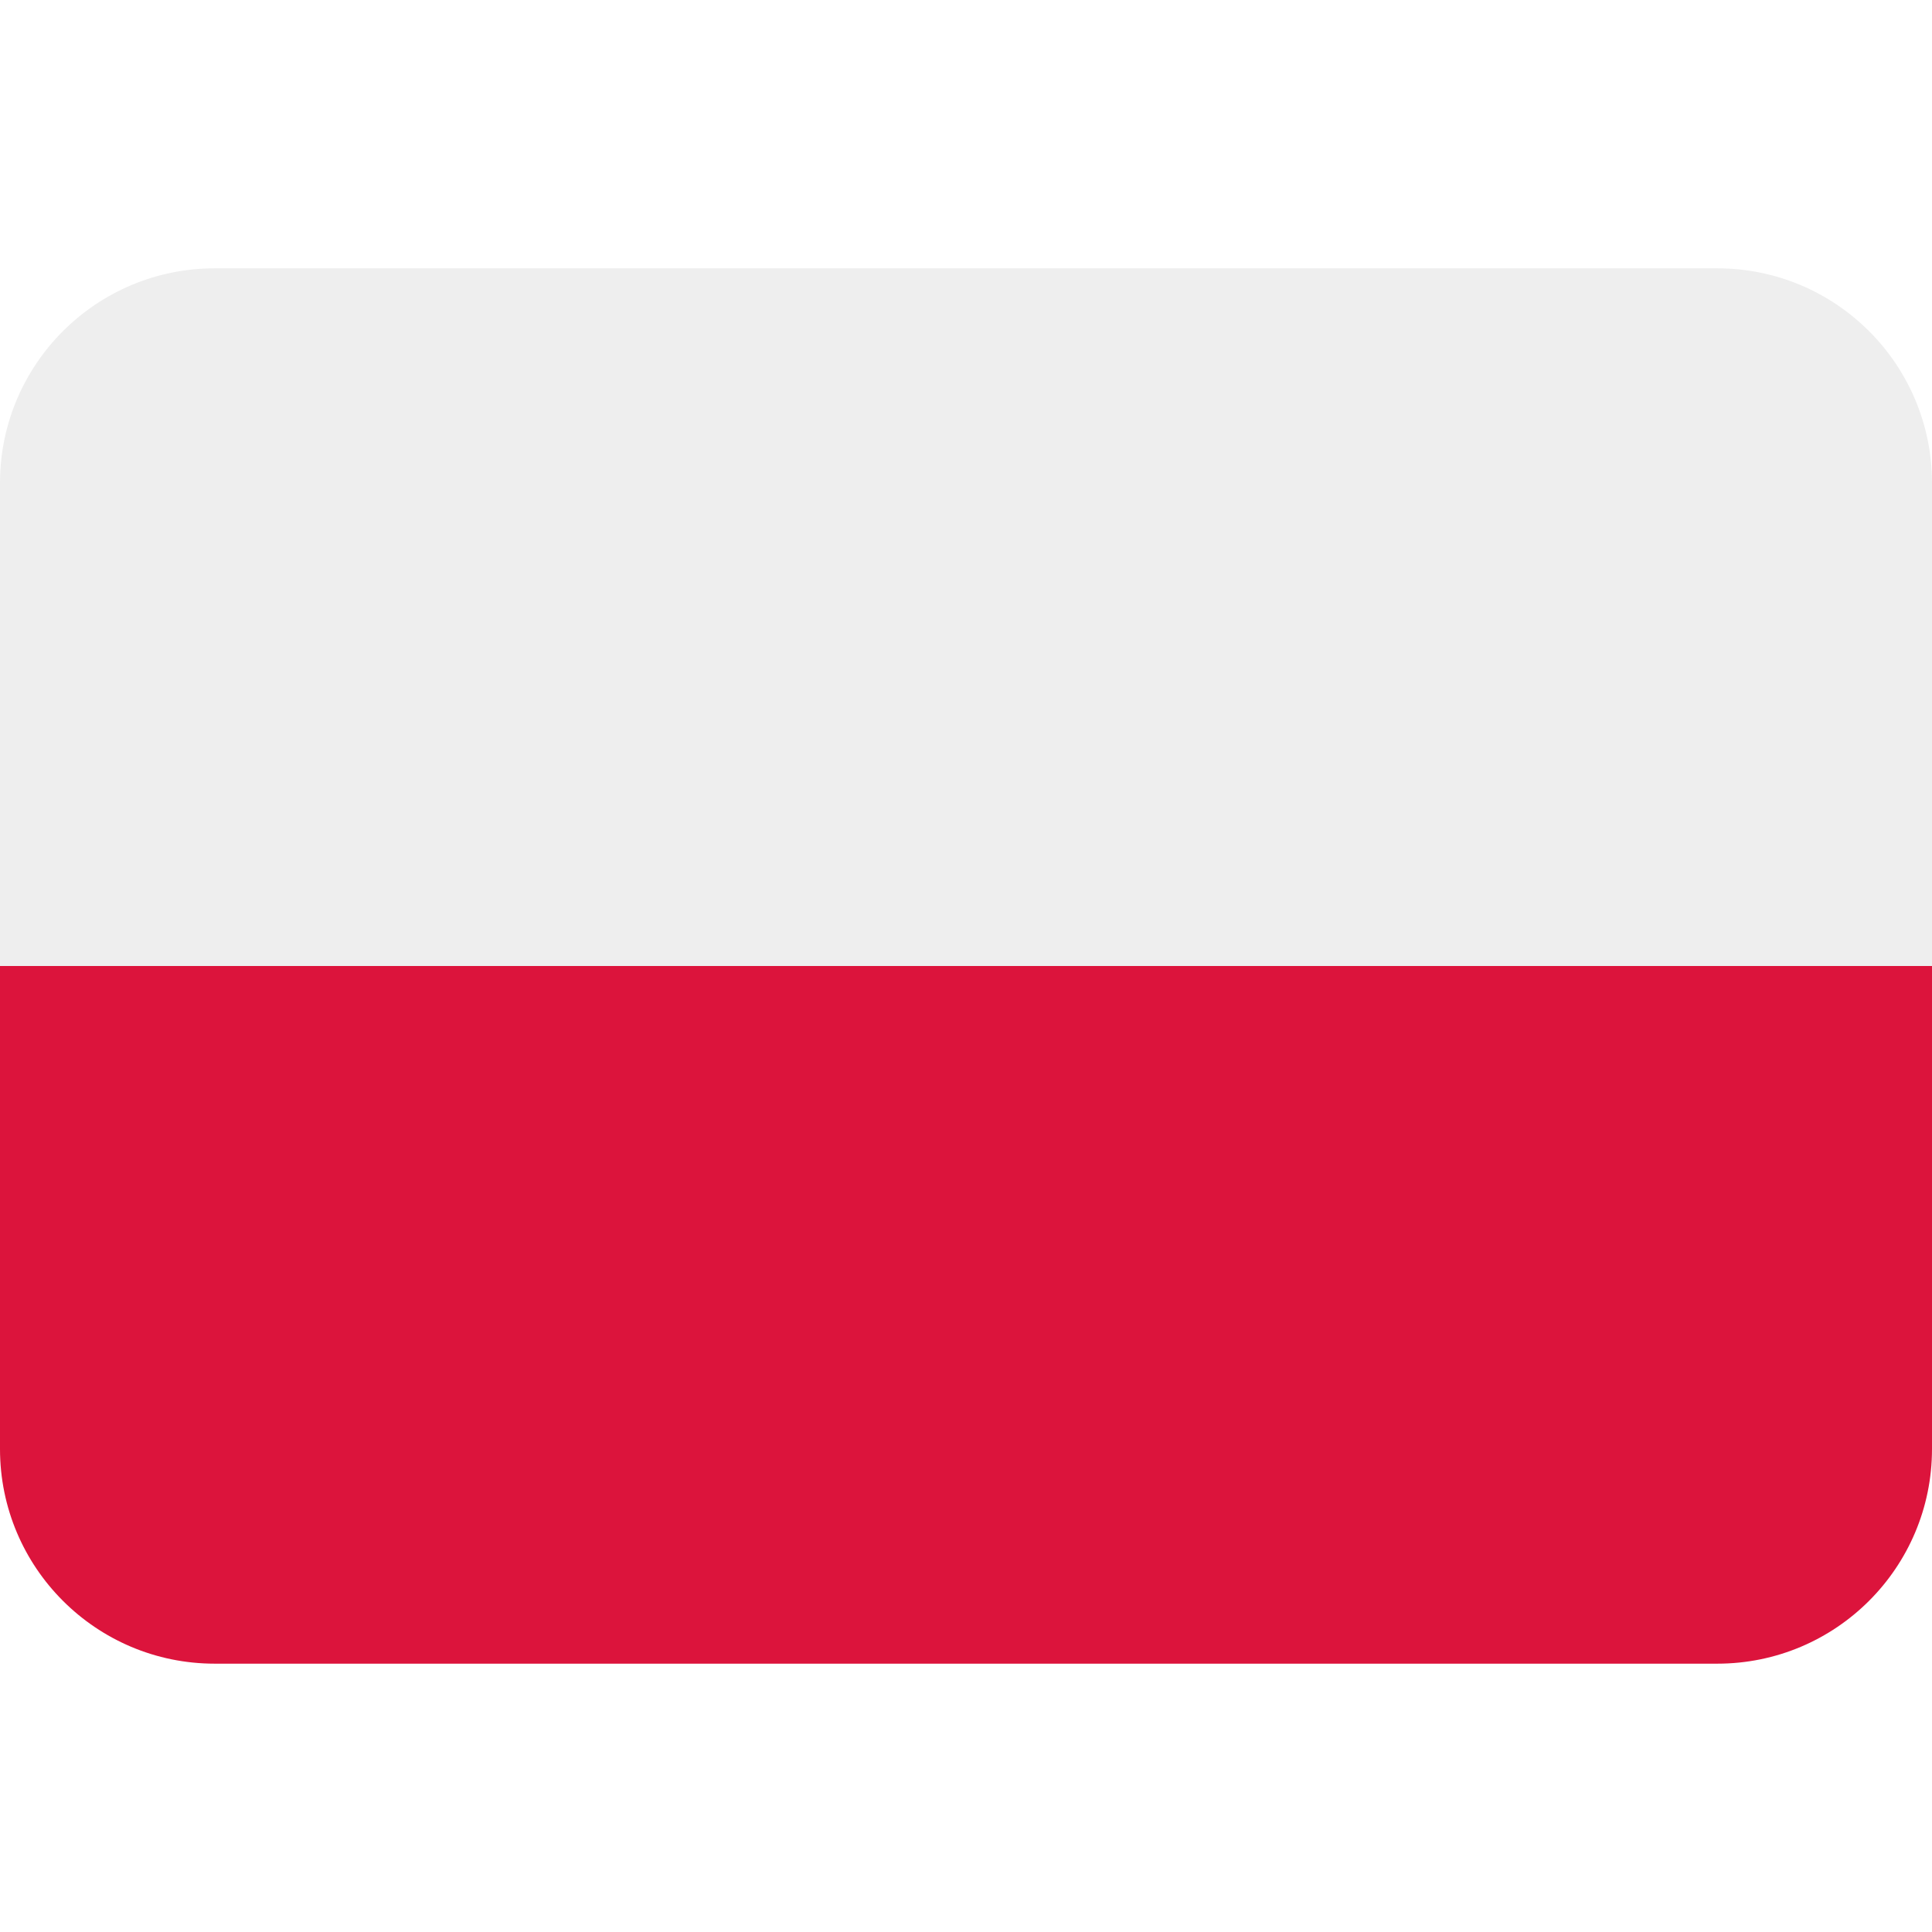
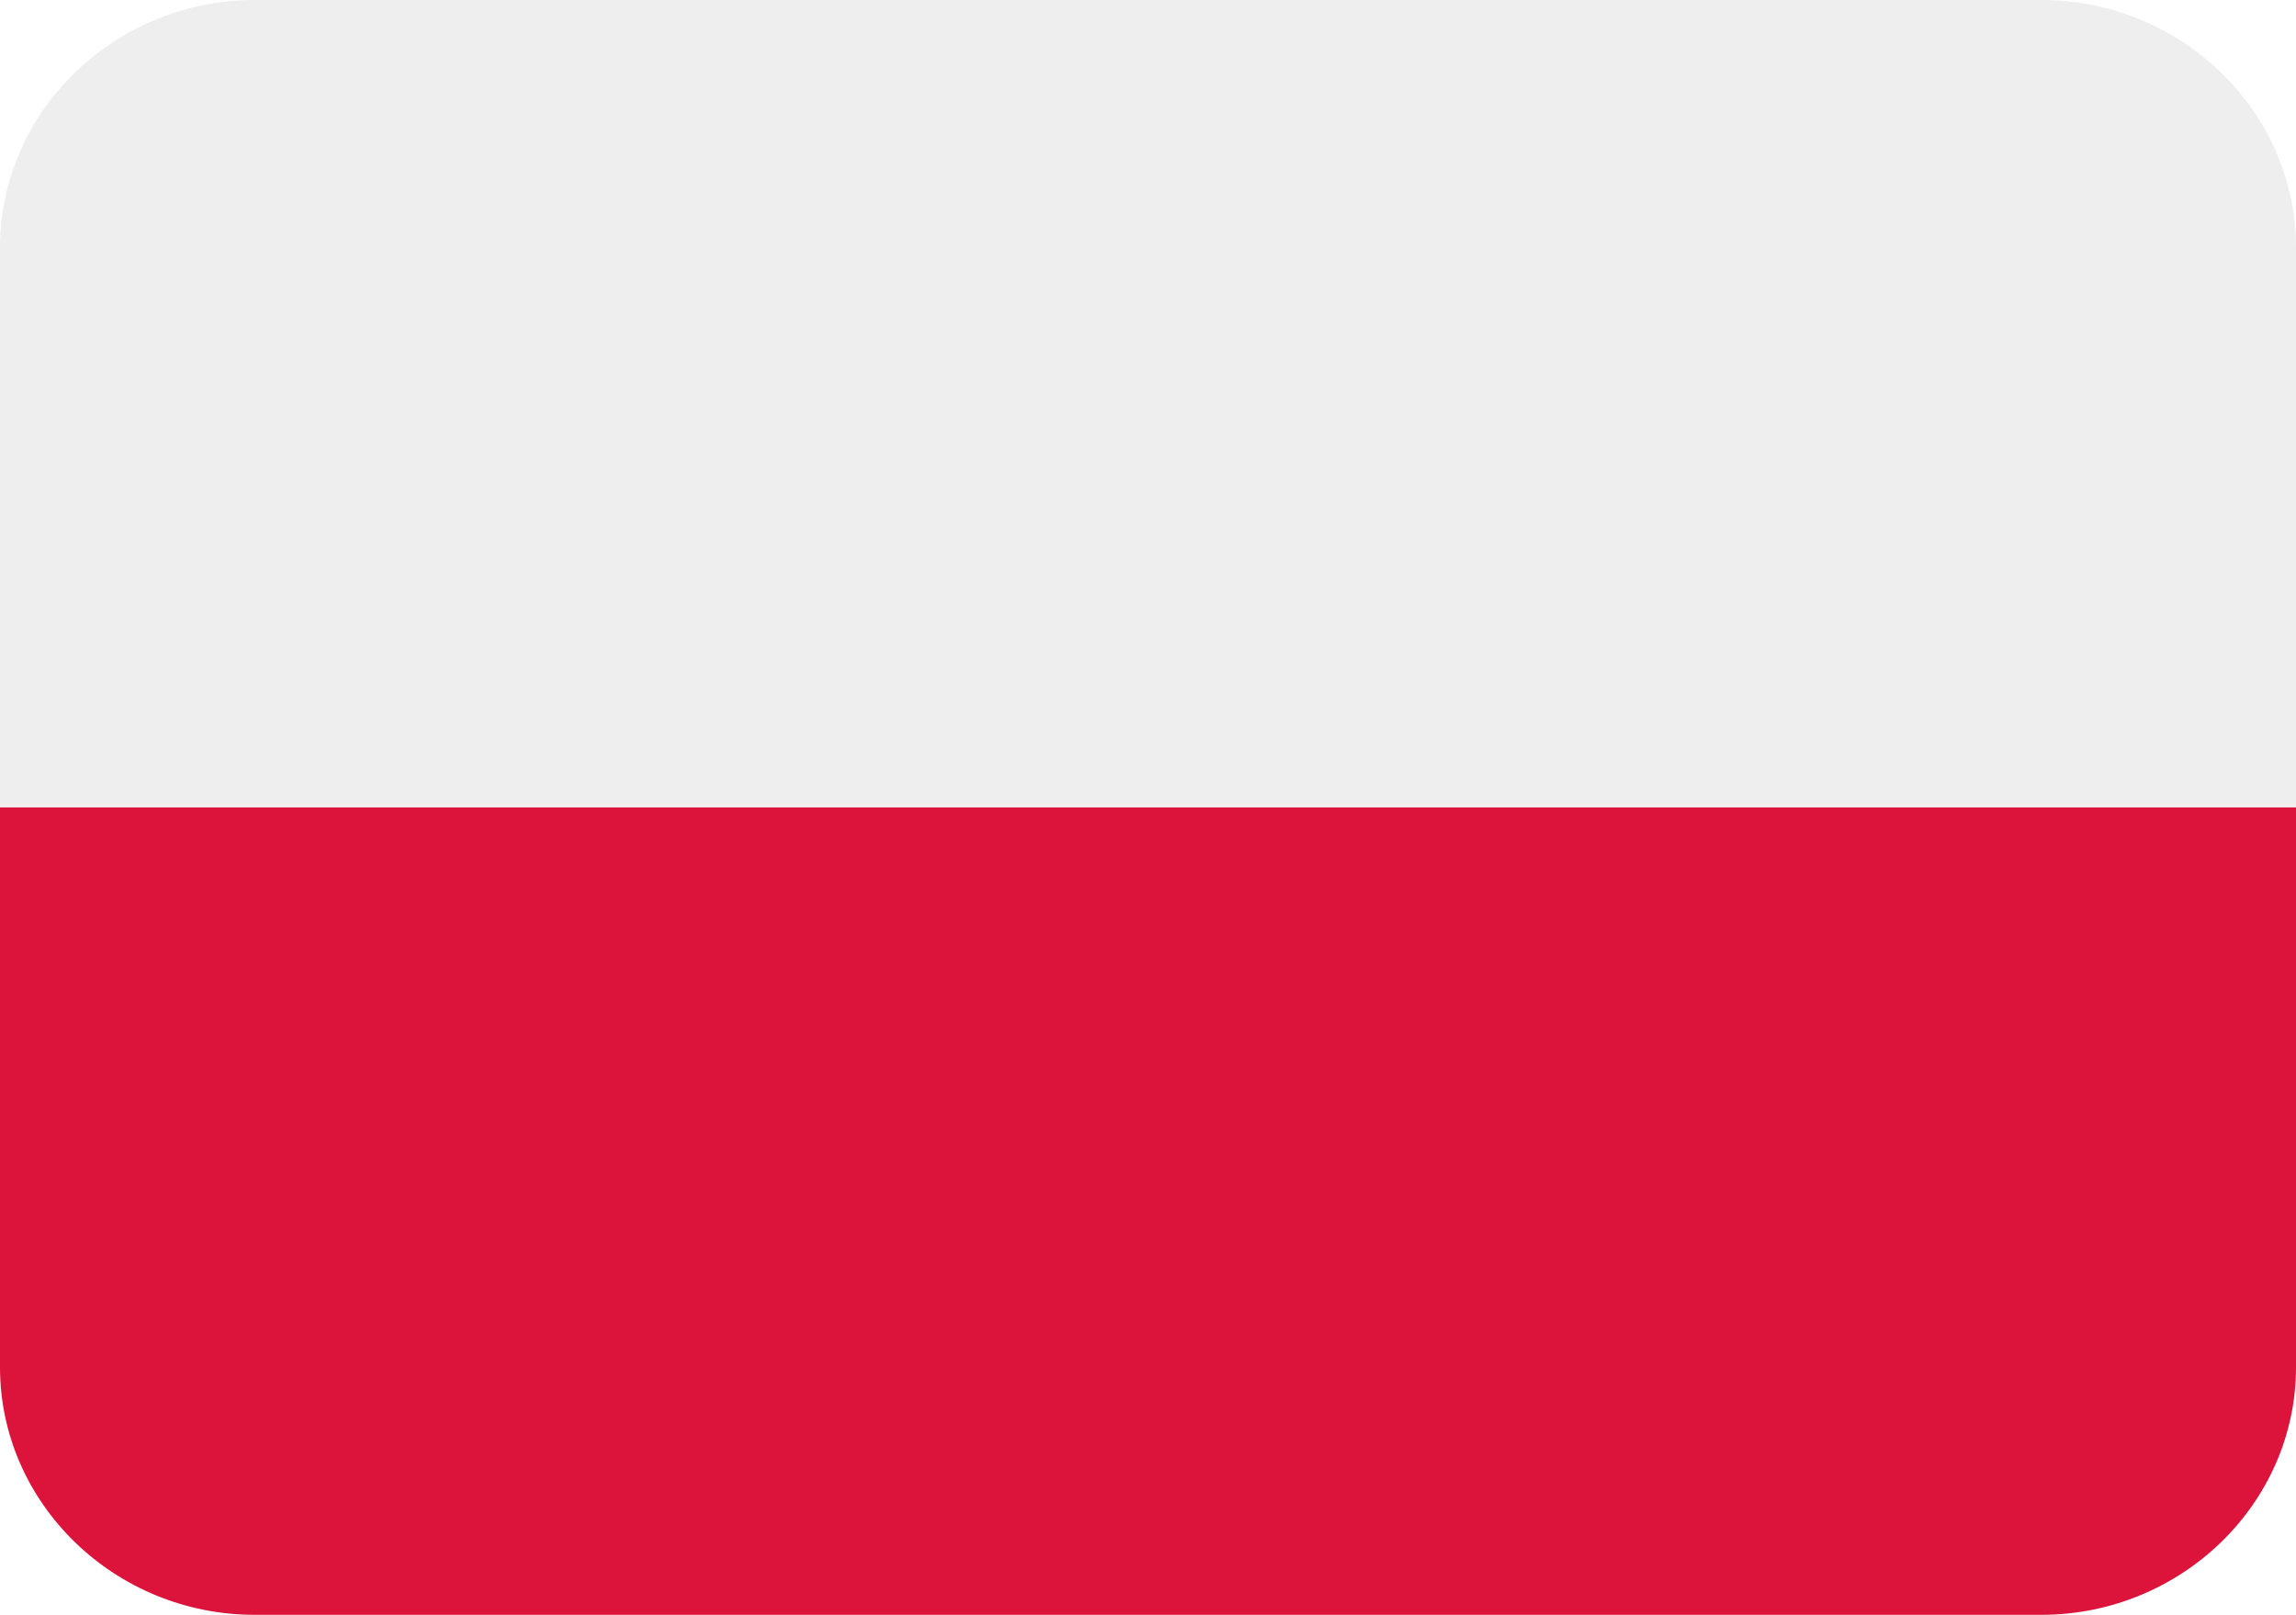
- <svg xmlns="http://www.w3.org/2000/svg" viewBox="0 0 512 512">
-   <path d="M455.11 71.11H56.9A56.9 56.9 0 0 0 0 128v128h512V128a56.9 56.9 0 0 0-56.89-56.89" fill="#eee" />
-   <path d="M0 384a56.9 56.9 0 0 0 56.89 56.89H455.1A56.9 56.9 0 0 0 512 384V256H0v128z" fill="#dc143c" />
+ <svg xmlns="http://www.w3.org/2000/svg" viewBox="0 0 64 45">
+   <path d="M56.9 0H7.1C3.2 0 0 3.1 0 6.9v15.6h64V6.9C64 3.1 60.8 0 56.9 0" fill="#eee" />
+   <path d="M0 38.1C0 41.9 3.2 45 7.1 45h49.8c3.9 0 7.1-3.1 7.1-6.9V22.5H0v15.6z" fill="#dc143c" />
</svg>
